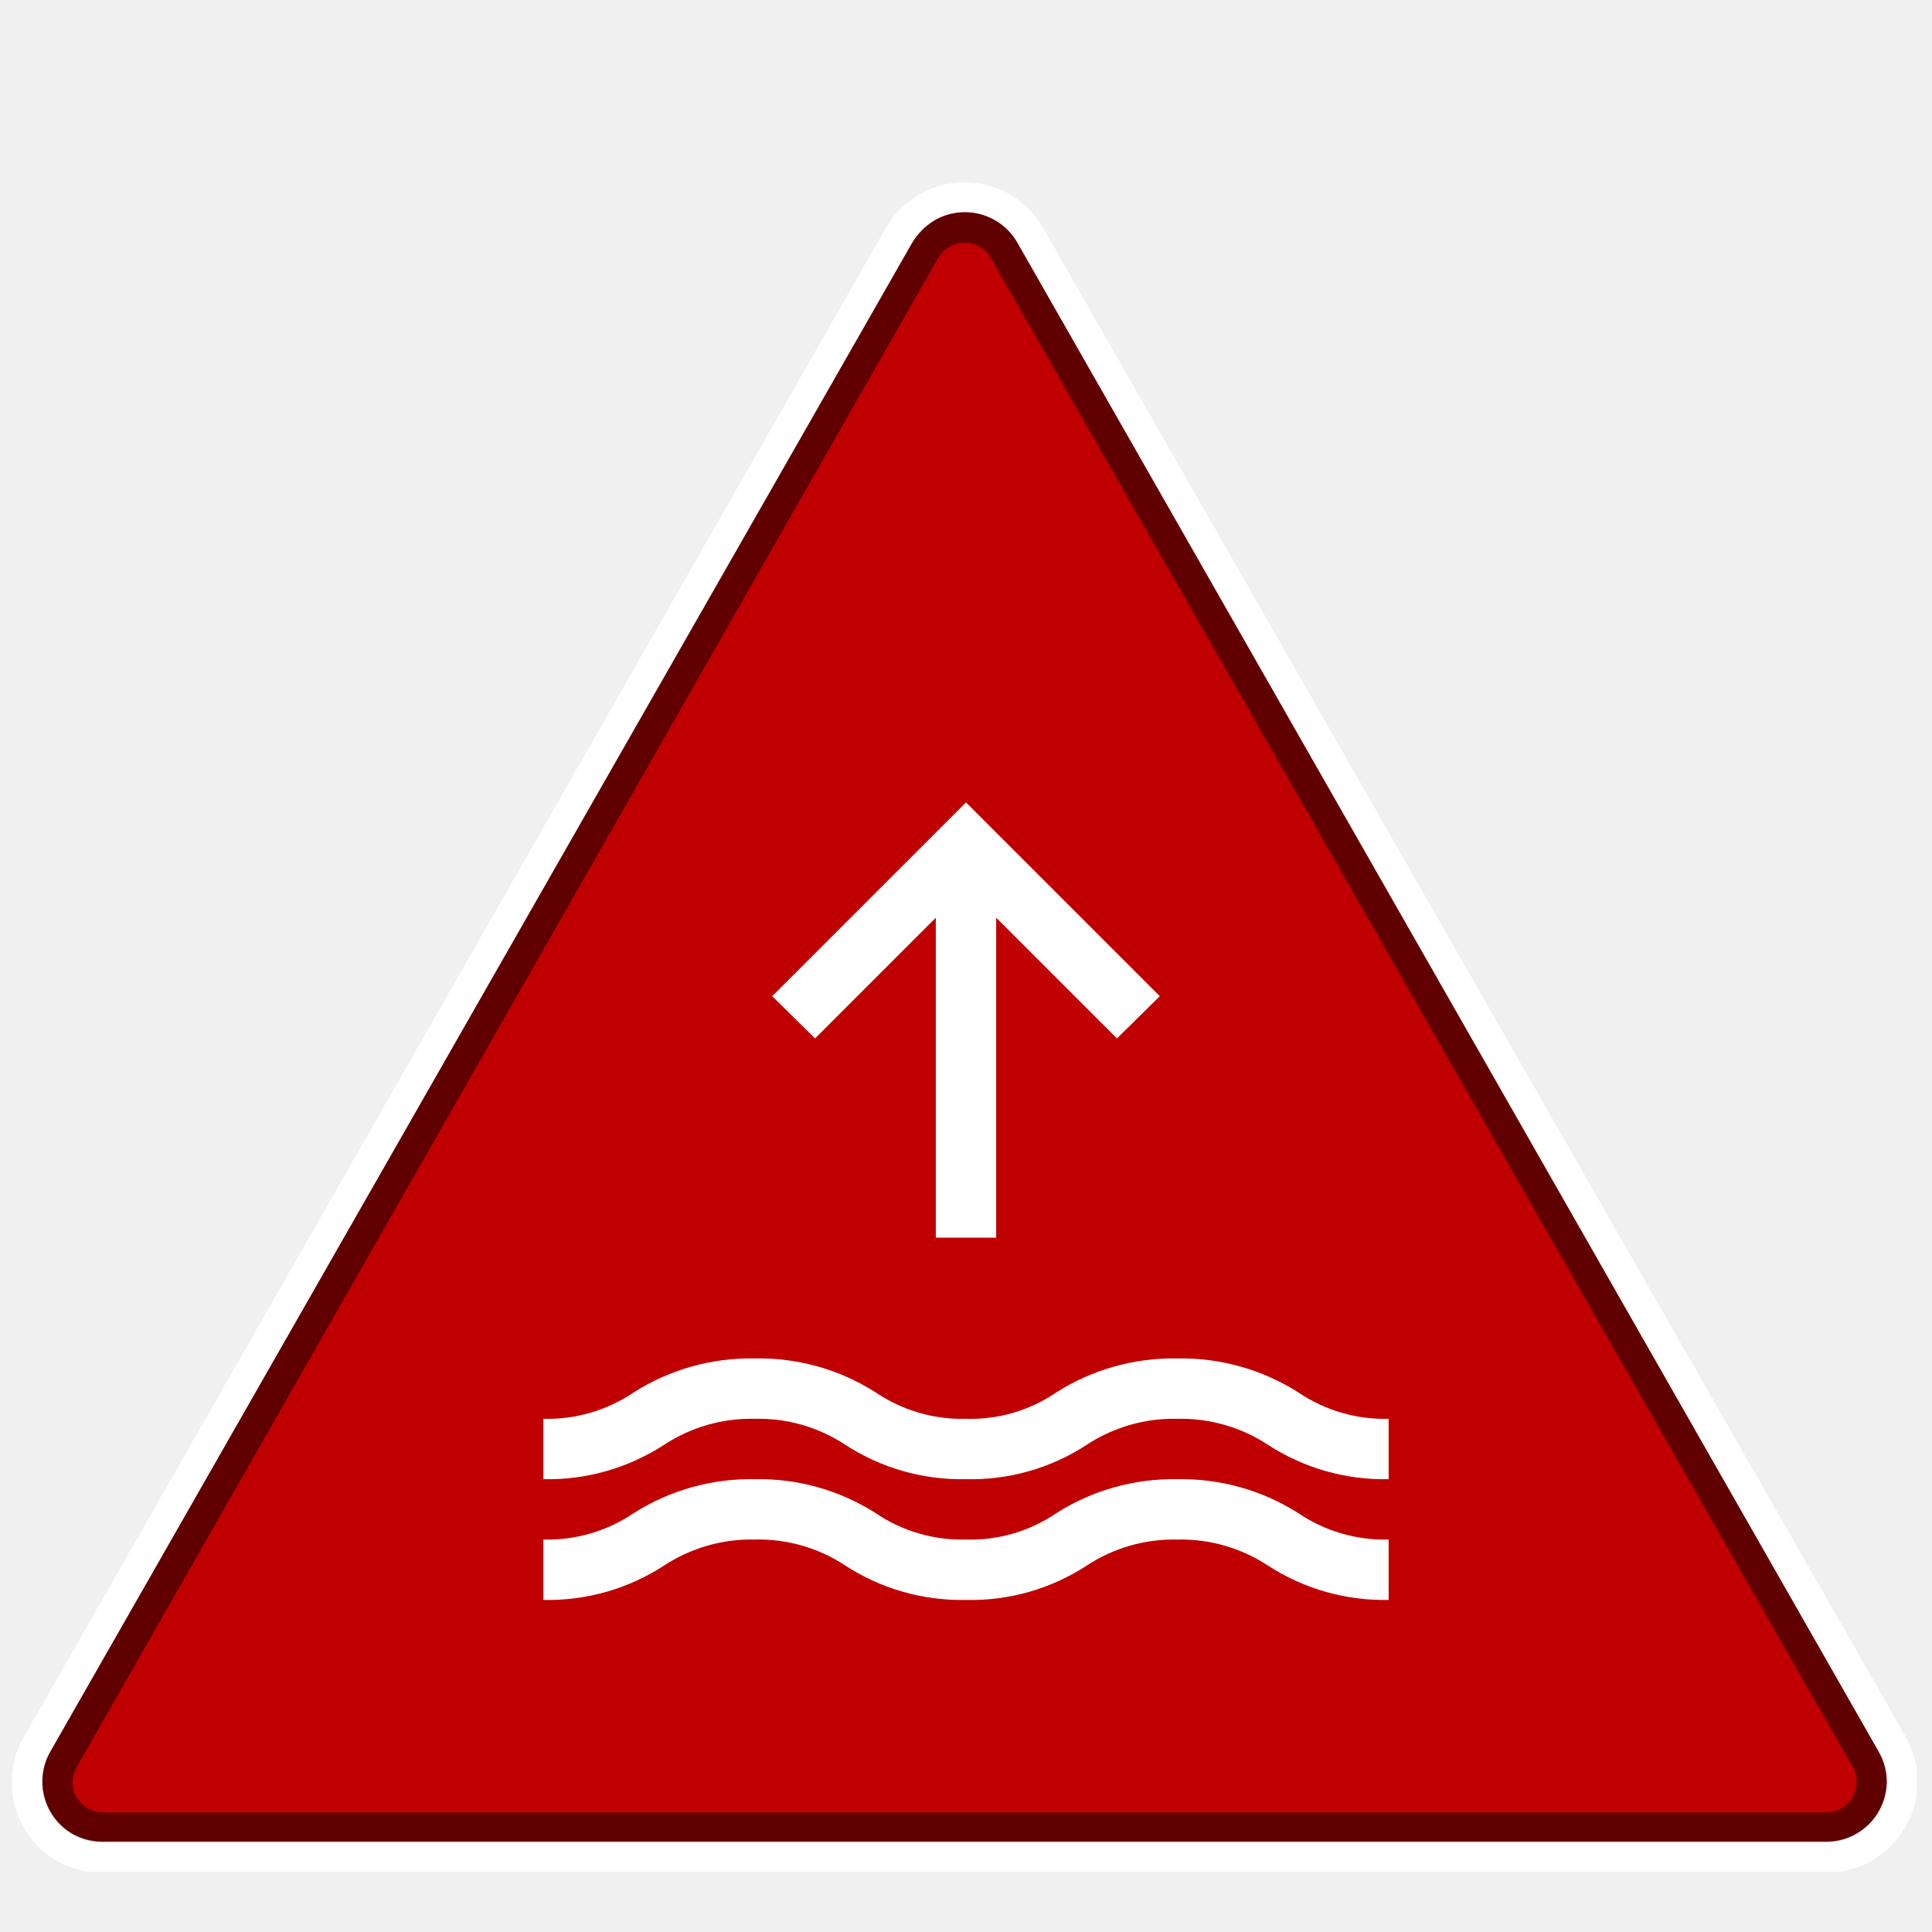
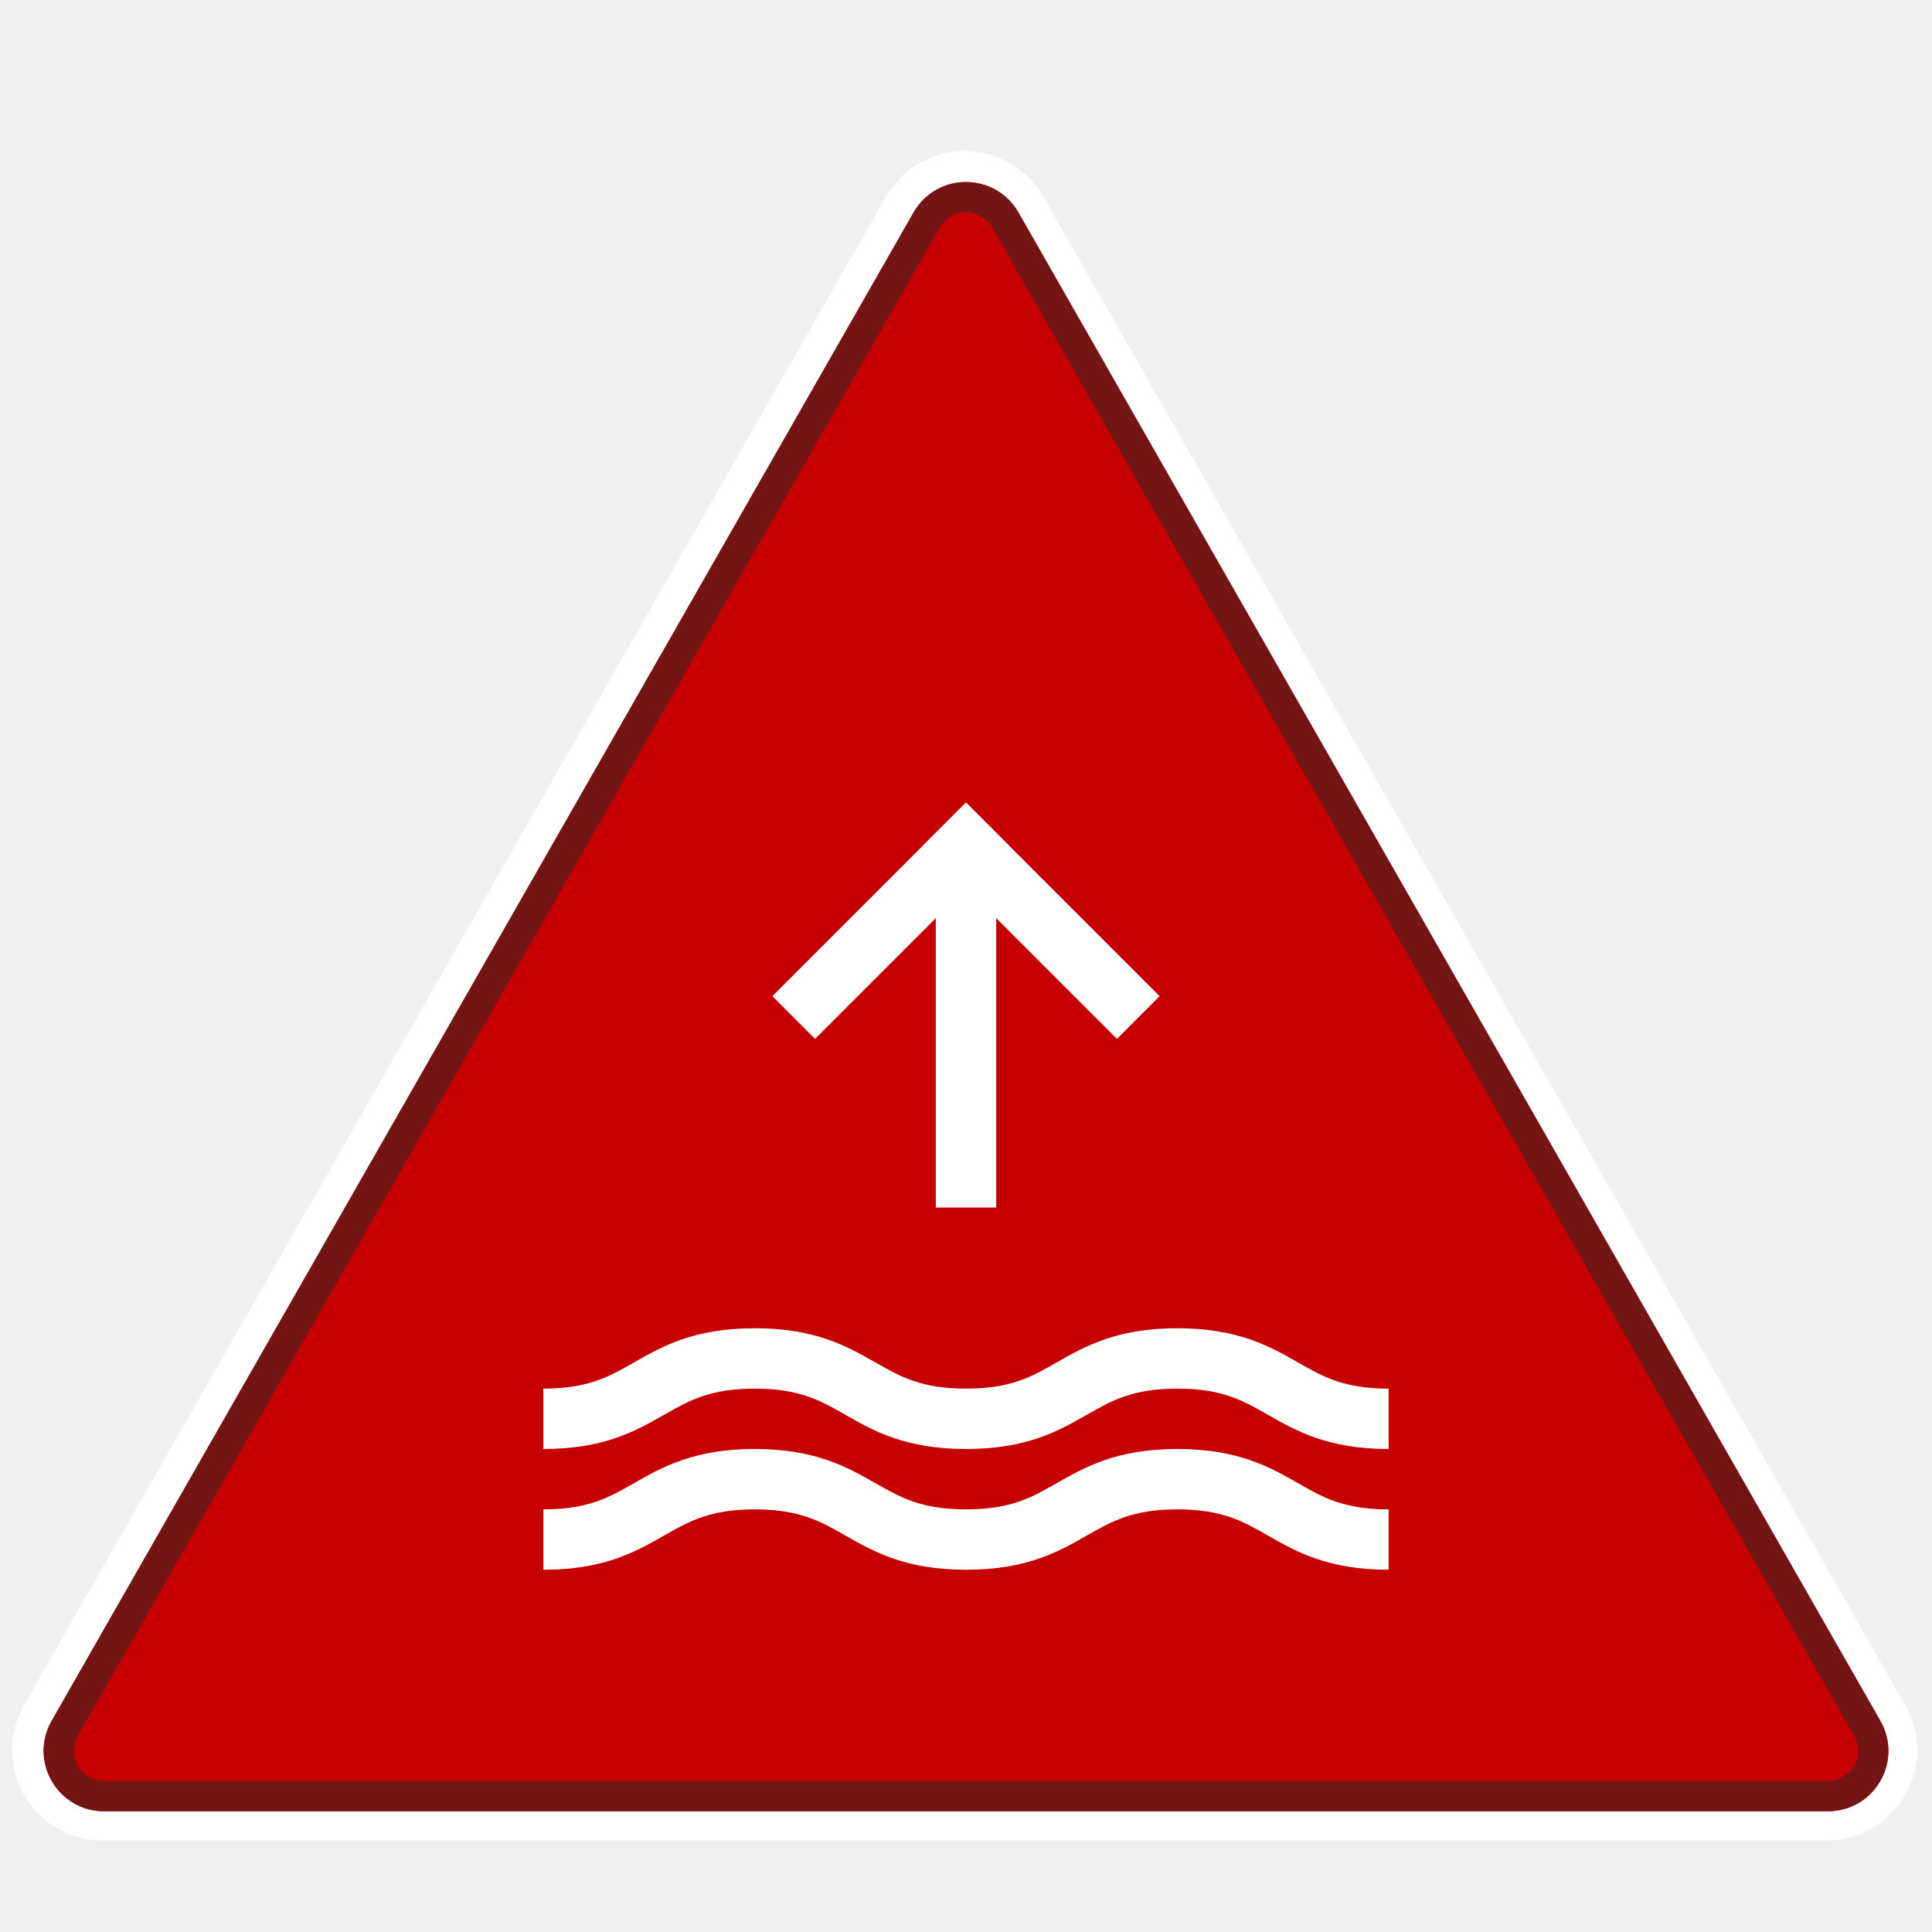
- <svg xmlns="http://www.w3.org/2000/svg" xmlns:xlink="http://www.w3.org/1999/xlink" id="Layer_1" data-name="Layer 1" width="32" height="32" viewBox="0 0 32 32">
-   <defs>
-     <style>.cls-1,.cls-4{fill:#fff;}.cls-1,.cls-2{fill-rule:evenodd;}.cls-2{fill:#c00000;}.cls-3{opacity:0.5;}</style>
-     <symbol id="red" data-name="red" viewBox="0 0 31.55 27.98">
-       <path class="cls-1" d="M31.36,25.74A1.51,1.51,0,0,1,30.05,28H1.5a1.46,1.46,0,0,1-.74-.19A1.5,1.5,0,0,1,.2,25.74L14.47.76a1.5,1.5,0,0,1,2.61,0Z" />
-       <path class="cls-2" d="M30.92,26,16.65,1A1,1,0,0,0,15.28.63a1.09,1.09,0,0,0-.37.37L.63,26A1,1,0,0,0,1,27.35a1,1,0,0,0,.5.13H30.05a1,1,0,0,0,1-1A1,1,0,0,0,30.92,26Z" />
-       <path class="cls-3" d="M30.92,26a1,1,0,0,1,.13.49,1,1,0,0,1-1,1H1.5a1,1,0,0,1-.5-.13A1,1,0,0,1,.63,26L14.91,1a1.09,1.09,0,0,1,.37-.37A1,1,0,0,1,16.65,1Zm-.43.25-14.28-25a.49.49,0,0,0-.68-.18.47.47,0,0,0-.19.18l-14.27,25a.49.49,0,0,0,.18.68A.54.54,0,0,0,1.5,27H30.05a.5.5,0,0,0,.5-.5A.5.5,0,0,0,30.49,26.24Z" />
-     </symbol>
-     <symbol id="stormsurge_2" data-name="stormsurge 2" viewBox="0 0 14 13.21">
-       <path class="cls-4" d="M12.5,9.77a3.61,3.61,0,0,0-2-.56,3.61,3.61,0,0,0-2,.56,2.52,2.52,0,0,1-1.5.44,2.55,2.55,0,0,1-1.5-.44,3.59,3.59,0,0,0-2-.56,3.61,3.61,0,0,0-2,.56,2.55,2.55,0,0,1-1.5.44v1a3.53,3.53,0,0,0,2-.57,2.62,2.62,0,0,1,1.5-.43,2.6,2.6,0,0,1,1.5.43,3.53,3.53,0,0,0,2,.57,3.5,3.5,0,0,0,2-.57,2.62,2.62,0,0,1,1.5-.43,2.62,2.62,0,0,1,1.5.43,3.53,3.53,0,0,0,2,.57v-1A2.55,2.55,0,0,1,12.5,9.77Z" />
-       <path class="cls-4" d="M10.5,11.21a3.61,3.61,0,0,0-2,.56,2.52,2.52,0,0,1-1.5.44,2.55,2.55,0,0,1-1.5-.44,3.59,3.59,0,0,0-2-.56,3.61,3.61,0,0,0-2,.56,2.55,2.55,0,0,1-1.5.44v1a3.53,3.53,0,0,0,2-.57,2.62,2.62,0,0,1,1.5-.43,2.6,2.6,0,0,1,1.5.43,3.53,3.53,0,0,0,2,.57,3.5,3.5,0,0,0,2-.57,2.62,2.62,0,0,1,1.5-.43,2.62,2.62,0,0,1,1.5.43,3.53,3.53,0,0,0,2,.57v-1a2.55,2.55,0,0,1-1.5-.44A3.61,3.61,0,0,0,10.5,11.21Z" />
-       <polygon class="cls-4" points="6.5 1.91 6.5 7.21 7.5 7.21 7.5 1.91 9.5 3.91 10.21 3.21 7.71 0.71 7 0 6.29 0.71 3.79 3.21 4.5 3.91 6.5 1.91" />
-     </symbol>
-   </defs>
-   <use width="31.55" height="27.98" transform="translate(0.2 3.02)" xlink:href="#red" />
-   <use width="14" height="13.21" transform="translate(9 13.29)" xlink:href="#stormsurge_2" />
+ <svg xmlns="http://www.w3.org/2000/svg" width="32" height="32" viewBox="0 0 32 32" fill="none">
+   <path fill-rule="evenodd" clip-rule="evenodd" d="M31.556 28.241C31.686 28.467 31.754 28.724 31.754 28.985C31.754 29.813 31.082 30.485 30.254 30.485H1.7C1.439 30.485 1.183 30.417 0.956 30.287C0.237 29.876 -0.013 28.96 0.398 28.241L14.675 3.256C14.808 3.023 15 2.831 15.233 2.698C15.952 2.287 16.868 2.537 17.279 3.256L31.556 28.241Z" fill="white" />
+   <path fill-rule="evenodd" clip-rule="evenodd" d="M30.277 30C31.045 30 31.526 29.171 31.145 28.504L16.868 3.519C16.484 2.848 15.516 2.848 15.132 3.519L0.855 28.504C0.474 29.171 0.955 30 1.723 30H30.277Z" fill="#C60000" />
+   <path fill-rule="evenodd" clip-rule="evenodd" d="M31.277 29C31.277 28.826 31.231 28.655 31.145 28.504L16.868 3.519C16.594 3.04 15.983 2.873 15.504 3.147C15.349 3.236 15.22 3.364 15.132 3.519L0.855 28.504C0.581 28.983 0.748 29.594 1.227 29.868C1.378 29.955 1.549 30 1.723 30H30.277C30.829 30 31.277 29.552 31.277 29ZM16.434 3.768L30.711 28.752C30.754 28.828 30.777 28.913 30.777 29C30.777 29.276 30.553 29.5 30.277 29.5H1.723C1.636 29.5 1.551 29.477 1.475 29.434C1.235 29.297 1.152 28.992 1.289 28.752L15.566 3.768C15.61 3.69 15.674 3.626 15.752 3.581C15.992 3.444 16.297 3.528 16.434 3.768Z" fill="#731415" />
+   <path fill-rule="evenodd" clip-rule="evenodd" d="M10.502 22.566C10.968 22.3 11.496 22 12.501 22C13.505 22 14.034 22.3 14.499 22.566L14.505 22.569C14.913 22.802 15.259 23 16.002 23C16.744 23 17.09 22.802 17.497 22.569L17.503 22.566C17.968 22.3 18.497 22 19.5 22C20.505 22 21.033 22.3 21.498 22.566L21.504 22.569C21.911 22.802 22.258 23 23 23V24C21.996 24 21.467 23.7 21.002 23.434L20.996 23.431C20.589 23.198 20.243 23 19.5 23C18.759 23 18.412 23.198 18.005 23.431L17.999 23.434C17.534 23.7 17.006 24 16.002 24C14.998 24 14.469 23.7 14.003 23.434L13.998 23.431C13.59 23.198 13.243 23 12.501 23C11.758 23 11.412 23.198 11.004 23.431L10.998 23.434C10.533 23.7 10.005 24 9 24V23C9.743 23 10.089 22.802 10.497 22.569L10.502 22.566Z" fill="white" />
+   <path fill-rule="evenodd" clip-rule="evenodd" d="M10.502 24.566C10.968 24.3 11.496 24 12.501 24C13.505 24 14.034 24.3 14.499 24.566L14.505 24.569C14.913 24.802 15.259 25 16.002 25C16.744 25 17.09 24.802 17.497 24.569L17.503 24.566C17.968 24.3 18.497 24 19.5 24C20.505 24 21.033 24.3 21.498 24.566L21.504 24.569C21.911 24.802 22.258 25 23 25V26C21.996 26 21.467 25.7 21.002 25.434L20.996 25.431C20.589 25.198 20.243 25 19.5 25C18.759 25 18.412 25.198 18.005 25.431L17.999 25.434C17.534 25.7 17.006 26 16.002 26C14.998 26 14.469 25.7 14.003 25.434L13.998 25.431C13.59 25.198 13.243 25 12.501 25C11.758 25 11.412 25.198 11.004 25.431L10.998 25.434C10.533 25.7 10.005 26 9 26V25C9.743 25 10.089 24.802 10.497 24.569L10.502 24.566Z" fill="white" />
+   <path d="M16 20V14" stroke="white" />
+   <path d="M16 14L18.5 16.5" stroke="white" stroke-linecap="square" />
+   <path d="M16 14L13.5 16.5" stroke="white" stroke-linecap="square" />
</svg>
